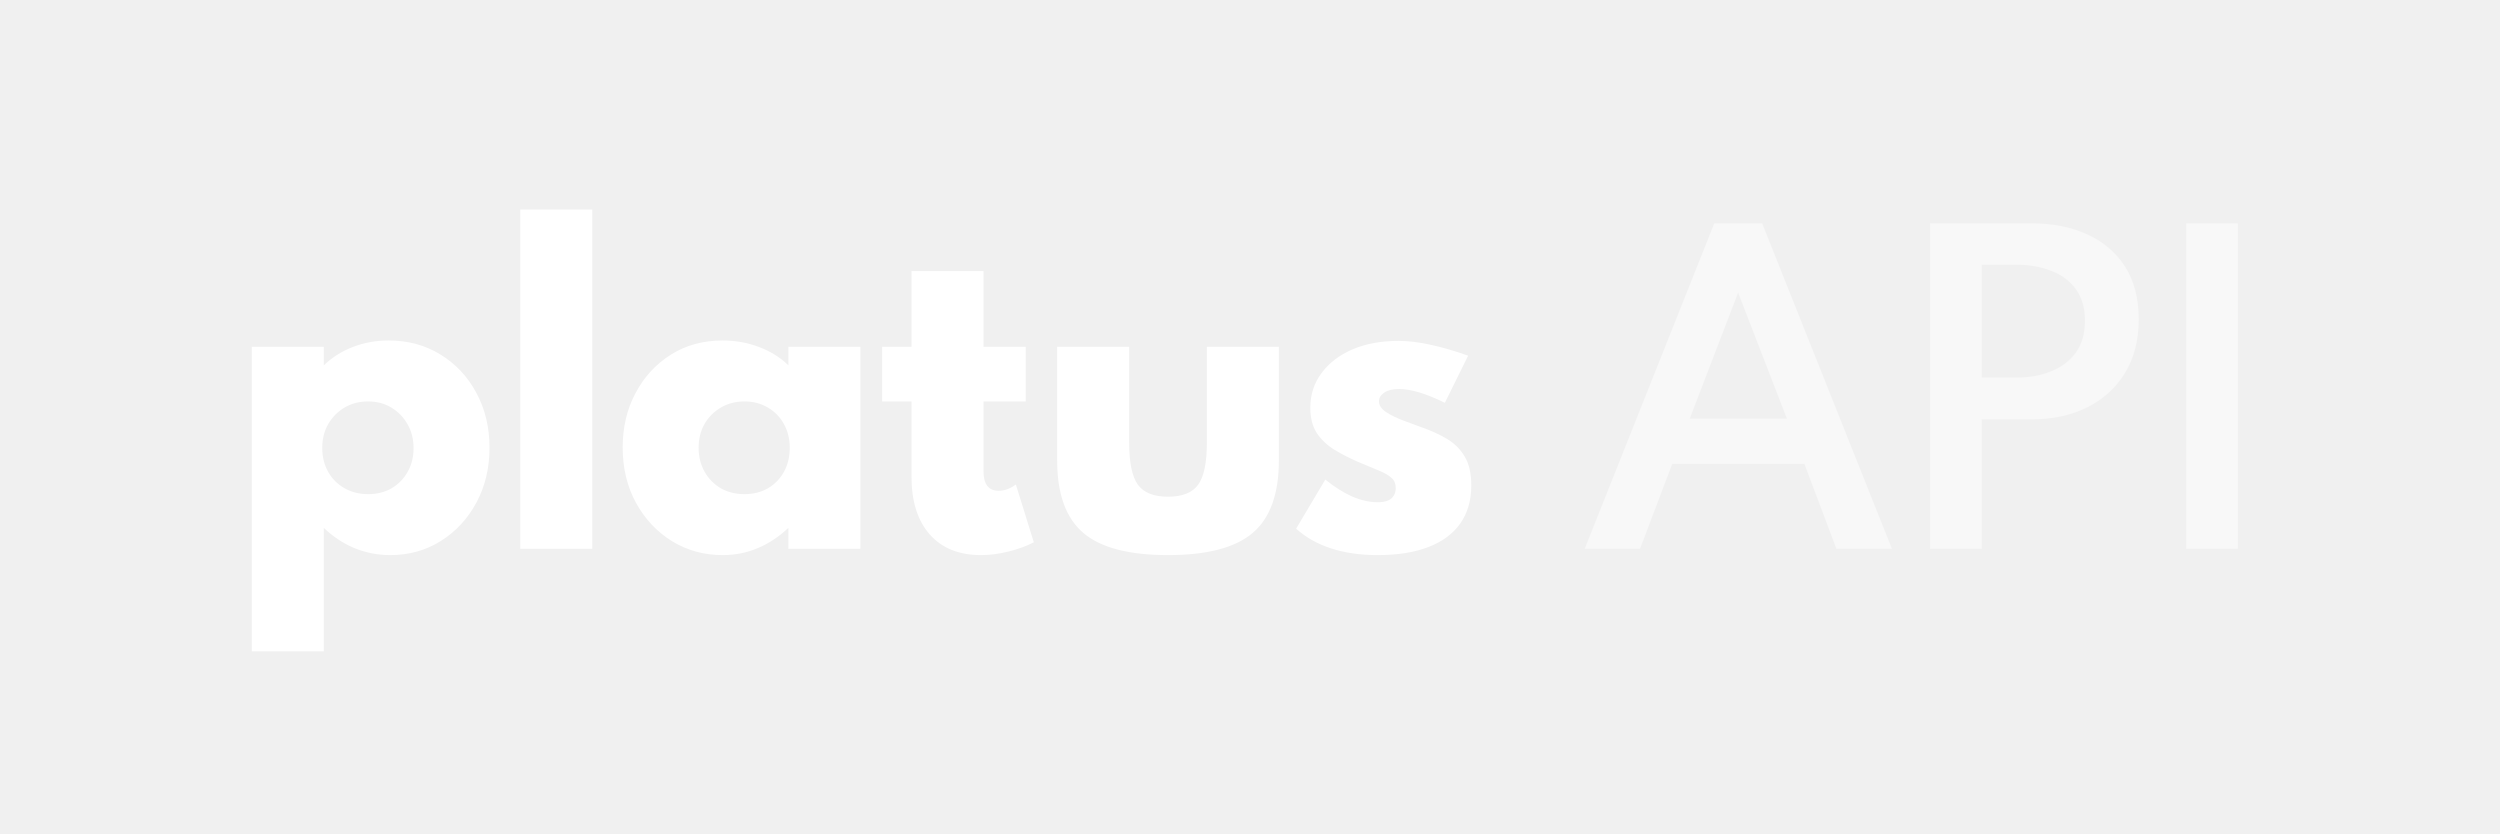
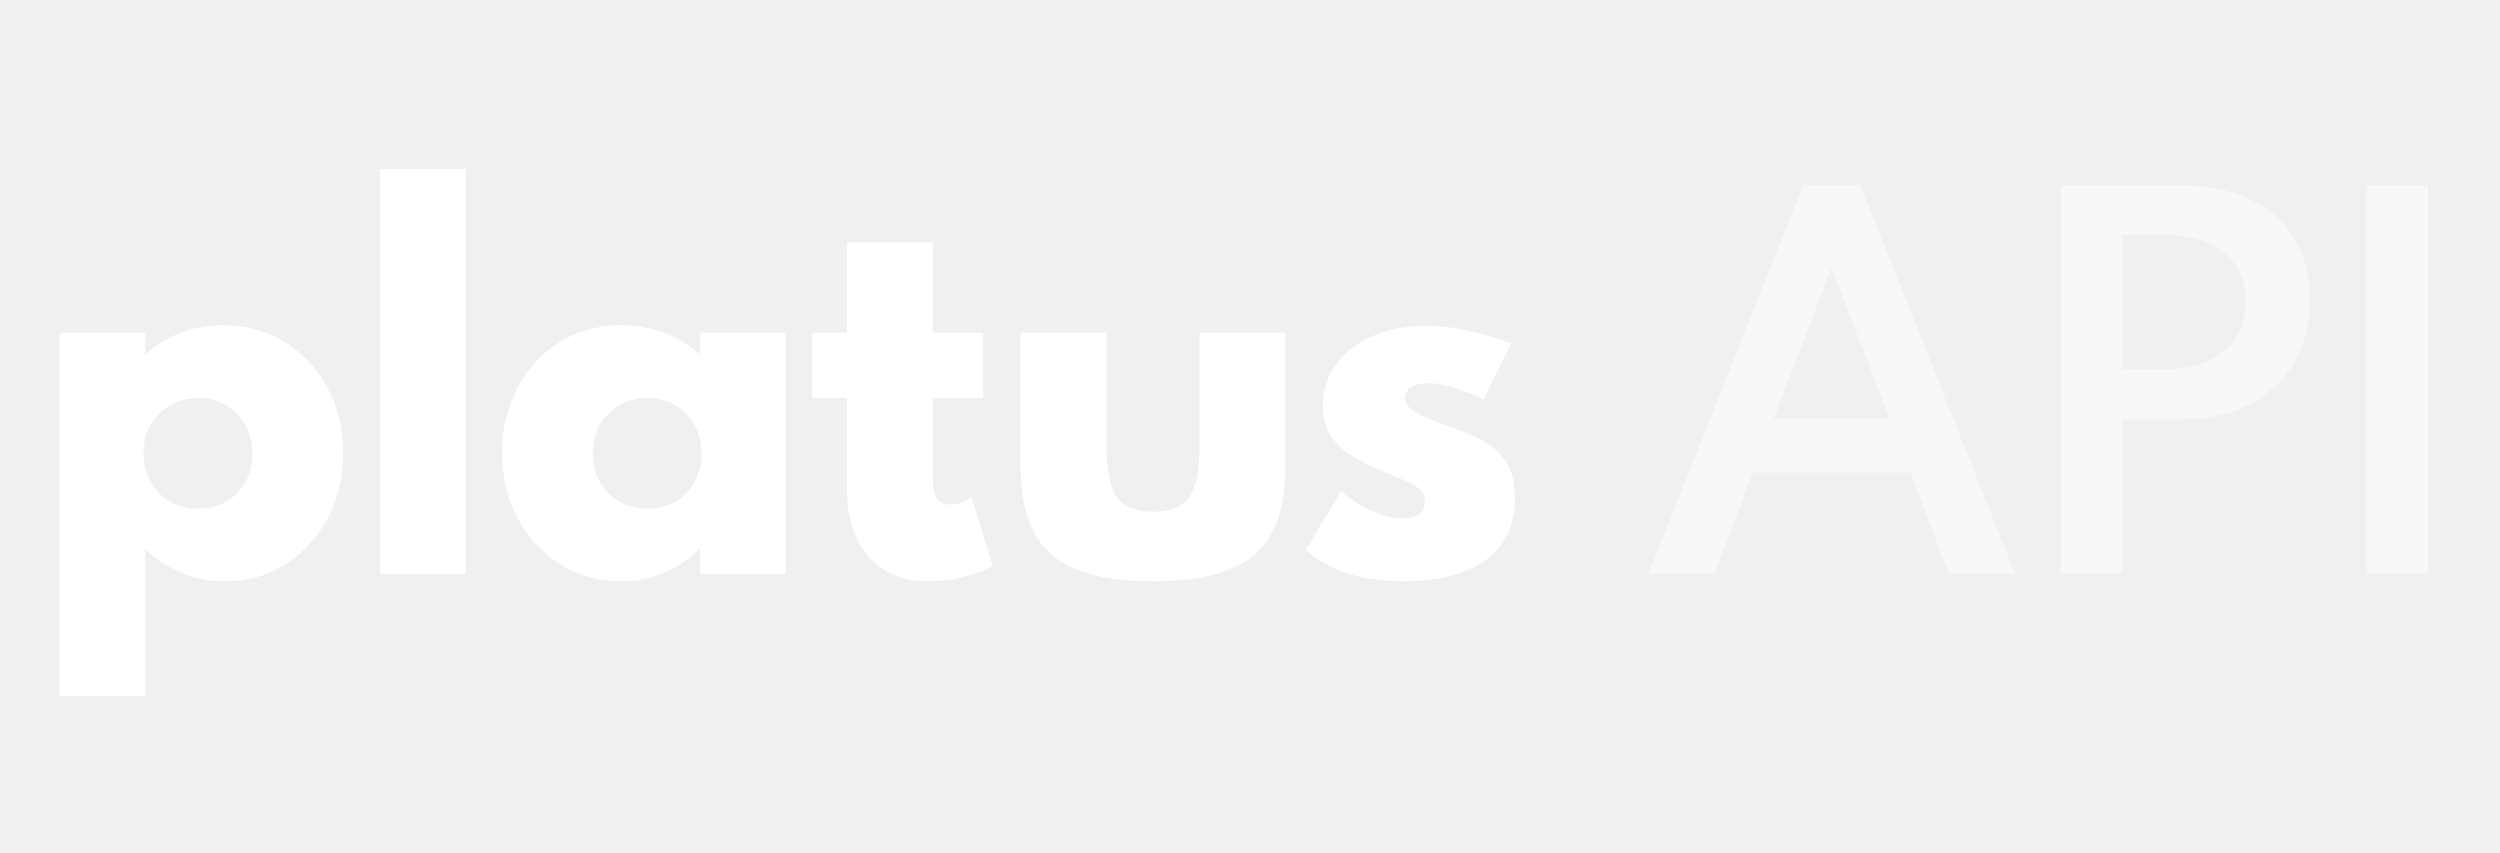
- <svg xmlns="http://www.w3.org/2000/svg" width="300" height="100" viewBox="0 0 300 100" fill="none">
-   <path d="M30.218 78.163V41.616H38.858V43.841C39.836 42.894 40.996 42.16 42.337 41.639C43.679 41.119 45.107 40.858 46.622 40.858C48.957 40.858 51.032 41.419 52.847 42.539C54.678 43.659 56.114 45.19 57.155 47.131C58.212 49.072 58.741 51.273 58.741 53.735C58.741 56.165 58.22 58.351 57.179 60.292C56.137 62.233 54.717 63.771 52.918 64.907C51.119 66.044 49.091 66.612 46.835 66.612C45.352 66.612 43.923 66.335 42.55 65.783C41.193 65.215 39.962 64.403 38.858 63.345V78.163H30.218ZM44.184 59.297C45.241 59.297 46.18 59.061 47.001 58.587C47.821 58.098 48.46 57.443 48.918 56.623C49.391 55.786 49.628 54.84 49.628 53.782C49.628 52.694 49.383 51.731 48.894 50.895C48.421 50.058 47.774 49.395 46.953 48.906C46.148 48.417 45.217 48.172 44.16 48.172C43.119 48.172 42.18 48.417 41.343 48.906C40.523 49.395 39.868 50.058 39.379 50.895C38.905 51.731 38.669 52.686 38.669 53.759C38.669 54.816 38.905 55.771 39.379 56.623C39.852 57.459 40.507 58.114 41.343 58.587C42.18 59.061 43.126 59.297 44.184 59.297ZM62.432 65.854V25.141H71.072V65.854H62.432ZM86.722 66.612C84.497 66.612 82.477 66.059 80.662 64.955C78.848 63.834 77.404 62.304 76.331 60.363C75.258 58.406 74.721 56.181 74.721 53.688C74.721 51.273 75.234 49.103 76.26 47.178C77.285 45.237 78.698 43.699 80.497 42.563C82.296 41.426 84.371 40.858 86.722 40.858C88.253 40.858 89.704 41.119 91.077 41.639C92.466 42.16 93.642 42.894 94.604 43.841V41.616H103.244V65.854H94.604V63.345C93.468 64.418 92.237 65.231 90.912 65.783C89.602 66.335 88.205 66.612 86.722 66.612ZM89.326 59.297C90.399 59.297 91.346 59.061 92.166 58.587C92.987 58.098 93.626 57.435 94.084 56.599C94.541 55.763 94.77 54.808 94.77 53.735C94.77 52.662 94.533 51.707 94.06 50.871C93.602 50.035 92.963 49.38 92.142 48.906C91.322 48.417 90.383 48.172 89.326 48.172C88.284 48.172 87.345 48.417 86.509 48.906C85.688 49.38 85.034 50.035 84.544 50.871C84.071 51.707 83.834 52.662 83.834 53.735C83.834 54.792 84.071 55.747 84.544 56.599C85.018 57.435 85.665 58.098 86.485 58.587C87.322 59.061 88.269 59.297 89.326 59.297ZM117.714 66.612C115.094 66.612 113.051 65.791 111.583 64.15C110.116 62.493 109.382 60.181 109.382 57.215V48.172H105.855V41.616H109.382V32.526H118.022V41.616H123.087V48.172H118.022V56.575C118.022 57.333 118.172 57.909 118.471 58.303C118.787 58.698 119.245 58.895 119.844 58.895C120.539 58.895 121.225 58.643 121.904 58.138L124.058 65.073C123.142 65.546 122.125 65.917 121.004 66.186C119.884 66.47 118.787 66.612 117.714 66.612ZM140.162 66.612C135.459 66.612 132.066 65.72 129.983 63.937C127.9 62.154 126.859 59.258 126.859 55.25V41.616H135.499V53.12C135.499 55.502 135.846 57.183 136.54 58.161C137.25 59.124 138.457 59.605 140.162 59.605C141.882 59.605 143.089 59.124 143.783 58.161C144.478 57.183 144.825 55.502 144.825 53.12V41.616H153.464V55.25C153.464 59.258 152.423 62.154 150.34 63.937C148.257 65.72 144.864 66.612 140.162 66.612ZM165.31 66.612C163.243 66.612 161.381 66.343 159.724 65.807C158.083 65.27 156.686 64.481 155.534 63.44L159.037 57.546C160.126 58.43 161.199 59.108 162.256 59.582C163.33 60.039 164.355 60.268 165.334 60.268C165.807 60.268 166.202 60.205 166.517 60.079C166.833 59.952 167.069 59.763 167.227 59.511C167.401 59.258 167.488 58.943 167.488 58.564C167.488 58.059 167.33 57.664 167.014 57.38C166.714 57.08 166.225 56.788 165.547 56.504C164.884 56.22 164.016 55.857 162.943 55.416C161.965 54.989 161.041 54.516 160.173 53.995C159.306 53.475 158.595 52.812 158.043 52.007C157.507 51.202 157.238 50.177 157.238 48.93C157.238 47.352 157.688 45.963 158.588 44.764C159.487 43.549 160.726 42.602 162.304 41.923C163.898 41.245 165.736 40.906 167.819 40.906C168.971 40.906 170.226 41.056 171.583 41.355C172.956 41.639 174.486 42.081 176.175 42.681L173.382 48.338C171.141 47.233 169.31 46.681 167.89 46.681C167.133 46.681 166.541 46.823 166.115 47.107C165.689 47.391 165.476 47.746 165.476 48.172C165.476 48.63 165.76 49.056 166.328 49.451C166.912 49.829 167.606 50.169 168.411 50.468C169.216 50.768 169.941 51.037 170.588 51.273C171.725 51.668 172.742 52.133 173.642 52.67C174.541 53.206 175.252 53.916 175.772 54.8C176.293 55.668 176.553 56.82 176.553 58.256C176.553 60.055 176.112 61.578 175.228 62.824C174.36 64.055 173.09 64.994 171.417 65.641C169.744 66.288 167.709 66.612 165.31 66.612Z" fill="white" />
-   <path d="M190.159 65.854L205.71 26.798H211.462L227.037 65.854H220.362L216.528 55.676H200.669L196.81 65.854H190.159ZM202.775 50.232H214.421L208.575 35.13L202.775 50.232ZM231.608 65.854V26.798H243.775C246.316 26.798 248.549 27.24 250.474 28.124C252.415 29.007 253.93 30.301 255.018 32.006C256.107 33.71 256.652 35.816 256.652 38.326C256.652 40.803 256.107 42.941 255.018 44.74C253.93 46.523 252.415 47.904 250.474 48.883C248.549 49.845 246.316 50.327 243.775 50.327H237.81V65.854H231.608ZM237.81 45.308H241.952C243.515 45.308 244.911 45.056 246.142 44.551C247.389 44.046 248.375 43.296 249.101 42.302C249.827 41.292 250.19 40.022 250.19 38.491C250.19 36.961 249.827 35.698 249.101 34.704C248.375 33.71 247.389 32.976 246.142 32.503C244.911 32.014 243.515 31.769 241.952 31.769H237.81V45.308ZM262.343 65.854V26.798H268.545V65.854H262.343Z" fill="white" fill-opacity="0.5" />
+ <svg xmlns="http://www.w3.org/2000/svg" width="440" height="150" viewBox="0 0 440 150" fill="none">
+   <path d="M10.459 122.548V58.567H25.584V62.462C27.297 60.804 29.328 59.52 31.676 58.608C34.024 57.697 36.524 57.241 39.176 57.241C43.265 57.241 46.898 58.221 50.075 60.183C53.279 62.144 55.793 64.824 57.617 68.222C59.468 71.62 60.393 75.474 60.393 79.783C60.393 84.038 59.481 87.864 57.658 91.262C55.835 94.66 53.348 97.353 50.199 99.342C47.05 101.332 43.5 102.326 39.549 102.326C36.953 102.326 34.452 101.843 32.049 100.876C29.673 99.881 27.518 98.458 25.584 96.608V122.548H10.459ZM34.908 89.522C36.759 89.522 38.403 89.107 39.839 88.278C41.276 87.422 42.395 86.275 43.196 84.839C44.025 83.375 44.439 81.717 44.439 79.866C44.439 77.96 44.011 76.275 43.154 74.811C42.326 73.347 41.193 72.186 39.757 71.33C38.348 70.473 36.718 70.045 34.867 70.045C33.043 70.045 31.4 70.473 29.936 71.33C28.499 72.186 27.352 73.347 26.496 74.811C25.667 76.275 25.253 77.946 25.253 79.825C25.253 81.676 25.667 83.347 26.496 84.839C27.325 86.303 28.471 87.45 29.936 88.278C31.4 89.107 33.057 89.522 34.908 89.522ZM66.855 101V29.725H81.98V101H66.855ZM109.378 102.326C105.483 102.326 101.947 101.359 98.77 99.425C95.593 97.464 93.065 94.784 91.186 91.386C89.308 87.961 88.369 84.065 88.369 79.701C88.369 75.474 89.266 71.675 91.062 68.305C92.858 64.907 95.33 62.213 98.48 60.224C101.629 58.235 105.262 57.241 109.378 57.241C112.058 57.241 114.599 57.697 117.003 58.608C119.434 59.52 121.492 60.804 123.177 62.462V58.567H138.302V101H123.177V96.608C121.188 98.486 119.033 99.909 116.713 100.876C114.42 101.843 111.975 102.326 109.378 102.326ZM113.936 89.522C115.815 89.522 117.473 89.107 118.909 88.278C120.346 87.422 121.464 86.262 122.266 84.797C123.067 83.333 123.467 81.662 123.467 79.783C123.467 77.905 123.053 76.233 122.224 74.769C121.423 73.305 120.304 72.159 118.868 71.33C117.431 70.473 115.787 70.045 113.936 70.045C112.113 70.045 110.469 70.473 109.005 71.33C107.569 72.159 106.422 73.305 105.566 74.769C104.737 76.233 104.323 77.905 104.323 79.783C104.323 81.634 104.737 83.306 105.566 84.797C106.395 86.262 107.527 87.422 108.964 88.278C110.428 89.107 112.085 89.522 113.936 89.522ZM163.634 102.326C159.049 102.326 155.471 100.889 152.902 98.016C150.333 95.116 149.048 91.069 149.048 85.875V70.045H142.874V58.567H149.048V42.654H164.173V58.567H173.041V70.045H164.173V84.756C164.173 86.082 164.436 87.09 164.96 87.781C165.513 88.472 166.314 88.817 167.364 88.817C168.579 88.817 169.781 88.375 170.969 87.491L174.74 99.632C173.138 100.461 171.356 101.111 169.394 101.58C167.433 102.077 165.513 102.326 163.634 102.326ZM202.933 102.326C194.7 102.326 188.761 100.765 185.114 97.644C181.467 94.522 179.644 89.452 179.644 82.435V58.567H194.769V78.706C194.769 82.877 195.377 85.82 196.592 87.532C197.836 89.218 199.949 90.06 202.933 90.06C205.944 90.06 208.057 89.218 209.273 87.532C210.488 85.82 211.096 82.877 211.096 78.706V58.567H226.221V82.435C226.221 89.452 224.398 94.522 220.751 97.644C217.105 100.765 211.165 102.326 202.933 102.326ZM246.959 102.326C243.34 102.326 240.08 101.856 237.179 100.917C234.306 99.978 231.861 98.597 229.845 96.773L235.977 86.455C237.884 88.002 239.762 89.19 241.613 90.019C243.492 90.82 245.287 91.221 247 91.221C247.829 91.221 248.52 91.11 249.072 90.889C249.625 90.668 250.039 90.336 250.315 89.894C250.619 89.452 250.771 88.9 250.771 88.237C250.771 87.353 250.495 86.662 249.942 86.165C249.417 85.64 248.561 85.129 247.373 84.632C246.213 84.134 244.693 83.499 242.815 82.725C241.102 81.98 239.486 81.151 237.967 80.239C236.447 79.328 235.204 78.167 234.237 76.758C233.298 75.349 232.828 73.554 232.828 71.371C232.828 68.609 233.615 66.178 235.19 64.078C236.765 61.951 238.933 60.293 241.696 59.105C244.486 57.917 247.705 57.324 251.351 57.324C253.368 57.324 255.564 57.586 257.94 58.111C260.343 58.608 263.023 59.382 265.979 60.431L261.089 70.335C257.166 68.401 253.962 67.435 251.476 67.435C250.15 67.435 249.114 67.683 248.368 68.18C247.622 68.678 247.249 69.299 247.249 70.045C247.249 70.846 247.746 71.592 248.741 72.283C249.763 72.946 250.978 73.54 252.387 74.065C253.796 74.59 255.067 75.059 256.2 75.474C258.189 76.164 259.971 76.979 261.545 77.919C263.12 78.858 264.363 80.101 265.275 81.648C266.186 83.168 266.642 85.184 266.642 87.698C266.642 90.847 265.869 93.513 264.322 95.696C262.802 97.851 260.578 99.494 257.65 100.627C254.722 101.76 251.158 102.326 246.959 102.326Z" fill="white" />
+   <path d="M290.108 101L317.333 32.626H327.403L354.669 101H342.984L336.271 83.181H308.507L301.752 101H290.108ZM312.195 73.65H332.583L322.347 47.212L312.195 73.65ZM362.672 101V32.626H383.971C388.419 32.626 392.328 33.4 395.698 34.947C399.096 36.494 401.748 38.759 403.655 41.743C405.561 44.726 406.514 48.414 406.514 52.807C406.514 57.144 405.561 60.887 403.655 64.037C401.748 67.158 399.096 69.576 395.698 71.288C392.328 72.974 388.419 73.816 383.971 73.816H373.529V101H362.672ZM373.529 65.031H380.78C383.515 65.031 385.96 64.589 388.115 63.705C390.297 62.821 392.024 61.509 393.295 59.768C394.566 58 395.201 55.776 395.201 53.097C395.201 50.417 394.566 48.207 393.295 46.467C392.024 44.726 390.297 43.442 388.115 42.613C385.96 41.756 383.515 41.328 380.78 41.328H373.529V65.031ZM416.477 101V32.626H427.334V101H416.477Z" fill="white" fill-opacity="0.5" />
</svg>
